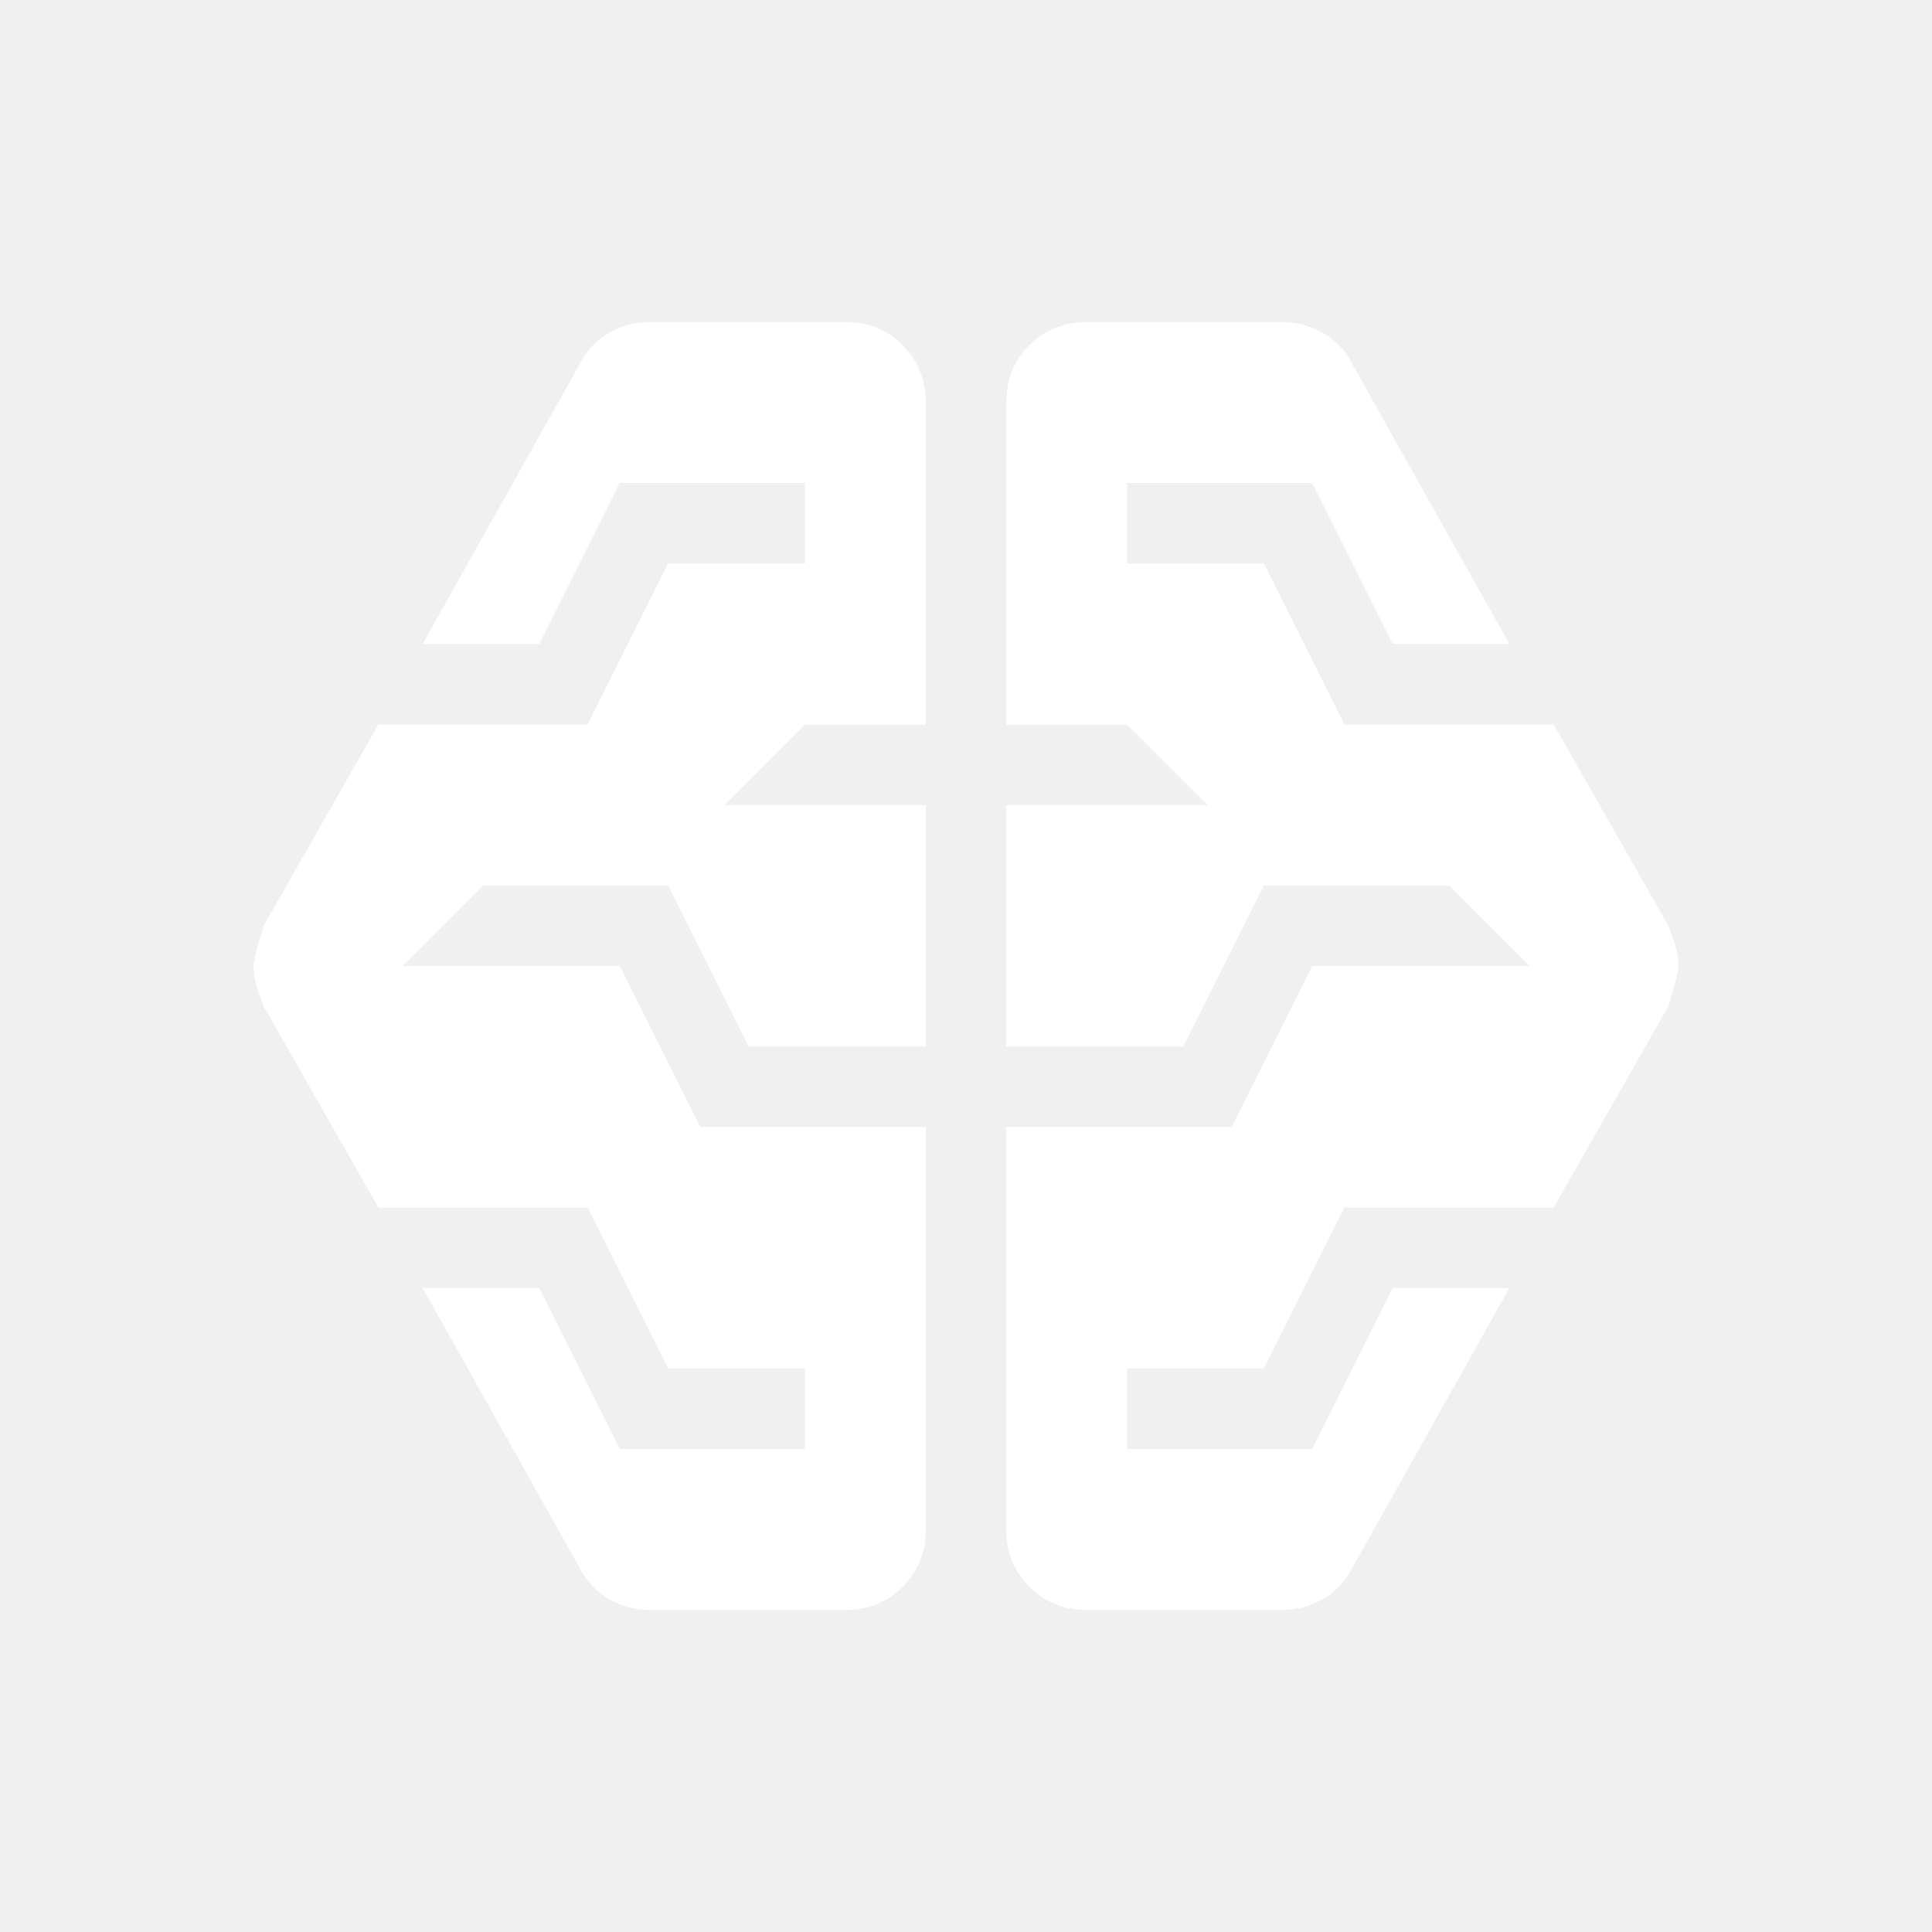
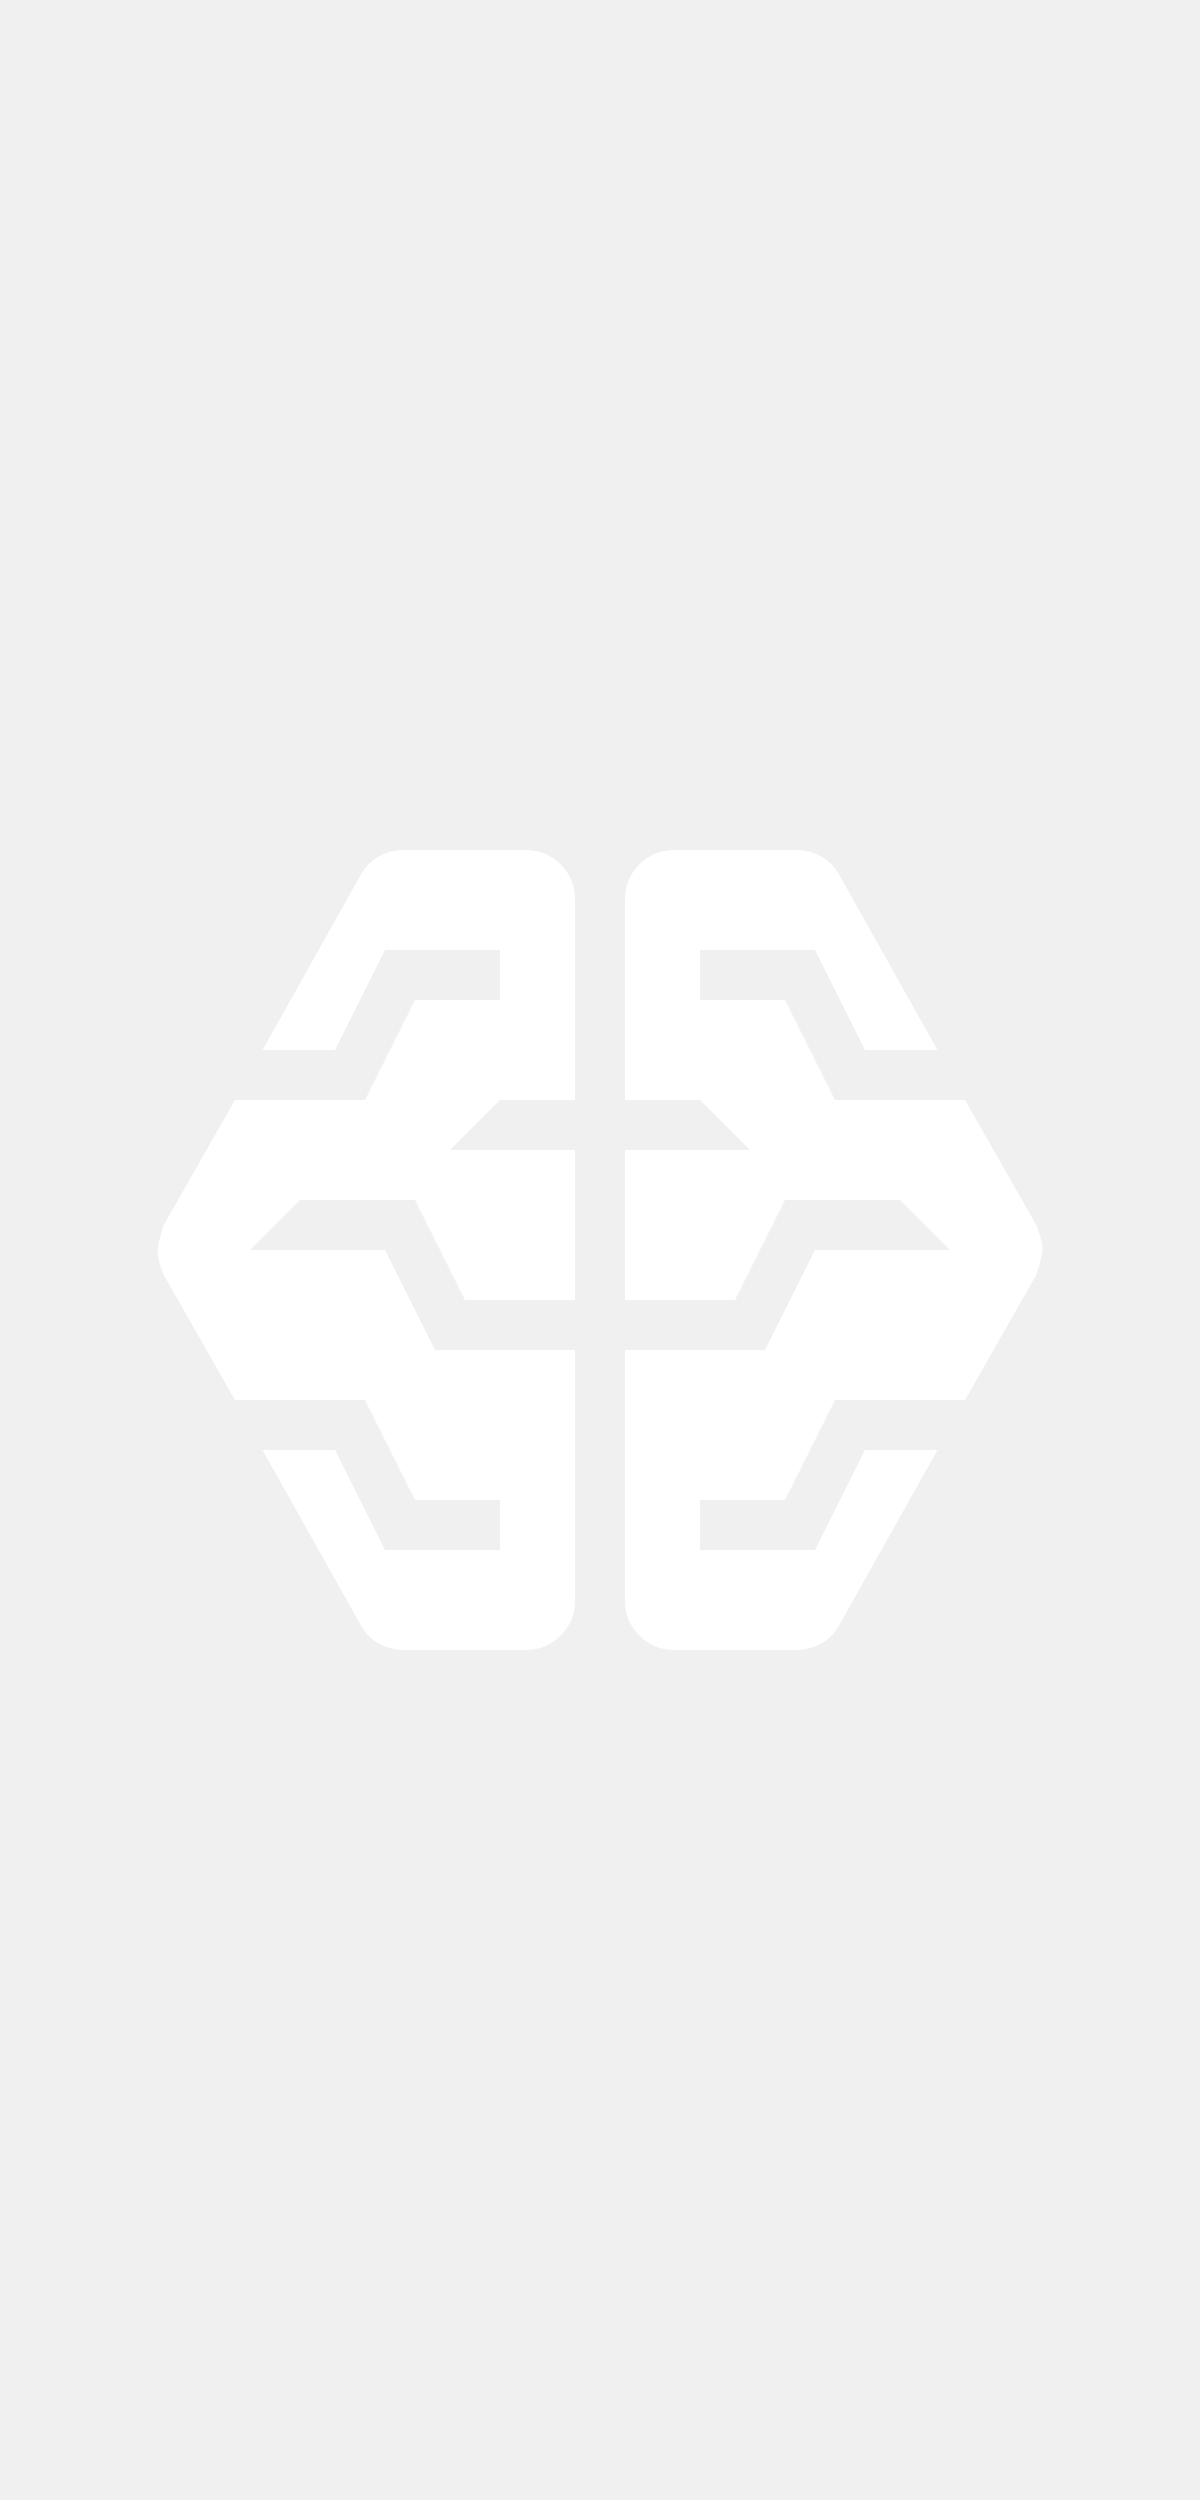
- <svg xmlns="http://www.w3.org/2000/svg" height="24px" viewBox="0 -960 960 960" width="24px" fill="#FFFFFF">
+ <svg xmlns="http://www.w3.org/2000/svg" height="50px" viewBox="0 -960 960 960" width="24px" fill="#FFFFFF">
  <path d="M323-160q-11 0-20.5-5.5T288-181l-78-139h58l40 80h92v-40h-68l-40-80H188l-57-100q-2-5-3.5-10t-1.5-10q0-4 5-20l57-100h104l40-80h68v-40h-92l-40 80h-58l78-139q5-10 14.5-15.5T323-800h97q17 0 28.5 11.5T460-760v160h-60l-40 40h100v120h-88l-40-80h-92l-40 40h108l40 80h112v200q0 17-11.5 28.5T420-160h-97Zm217 0q-17 0-28.5-11.5T500-200v-200h112l40-80h108l-40-40h-92l-40 80h-88v-120h100l-40-40h-60v-160q0-17 11.5-28.5T540-800h97q11 0 20.5 5.5T672-779l78 139h-58l-40-80h-92v40h68l40 80h104l57 100q2 5 3.5 10t1.5 10q0 4-5 20l-57 100H668l-40 80h-68v40h92l40-80h58l-78 139q-5 10-14.5 15.5T637-160h-97Z" />
</svg>
